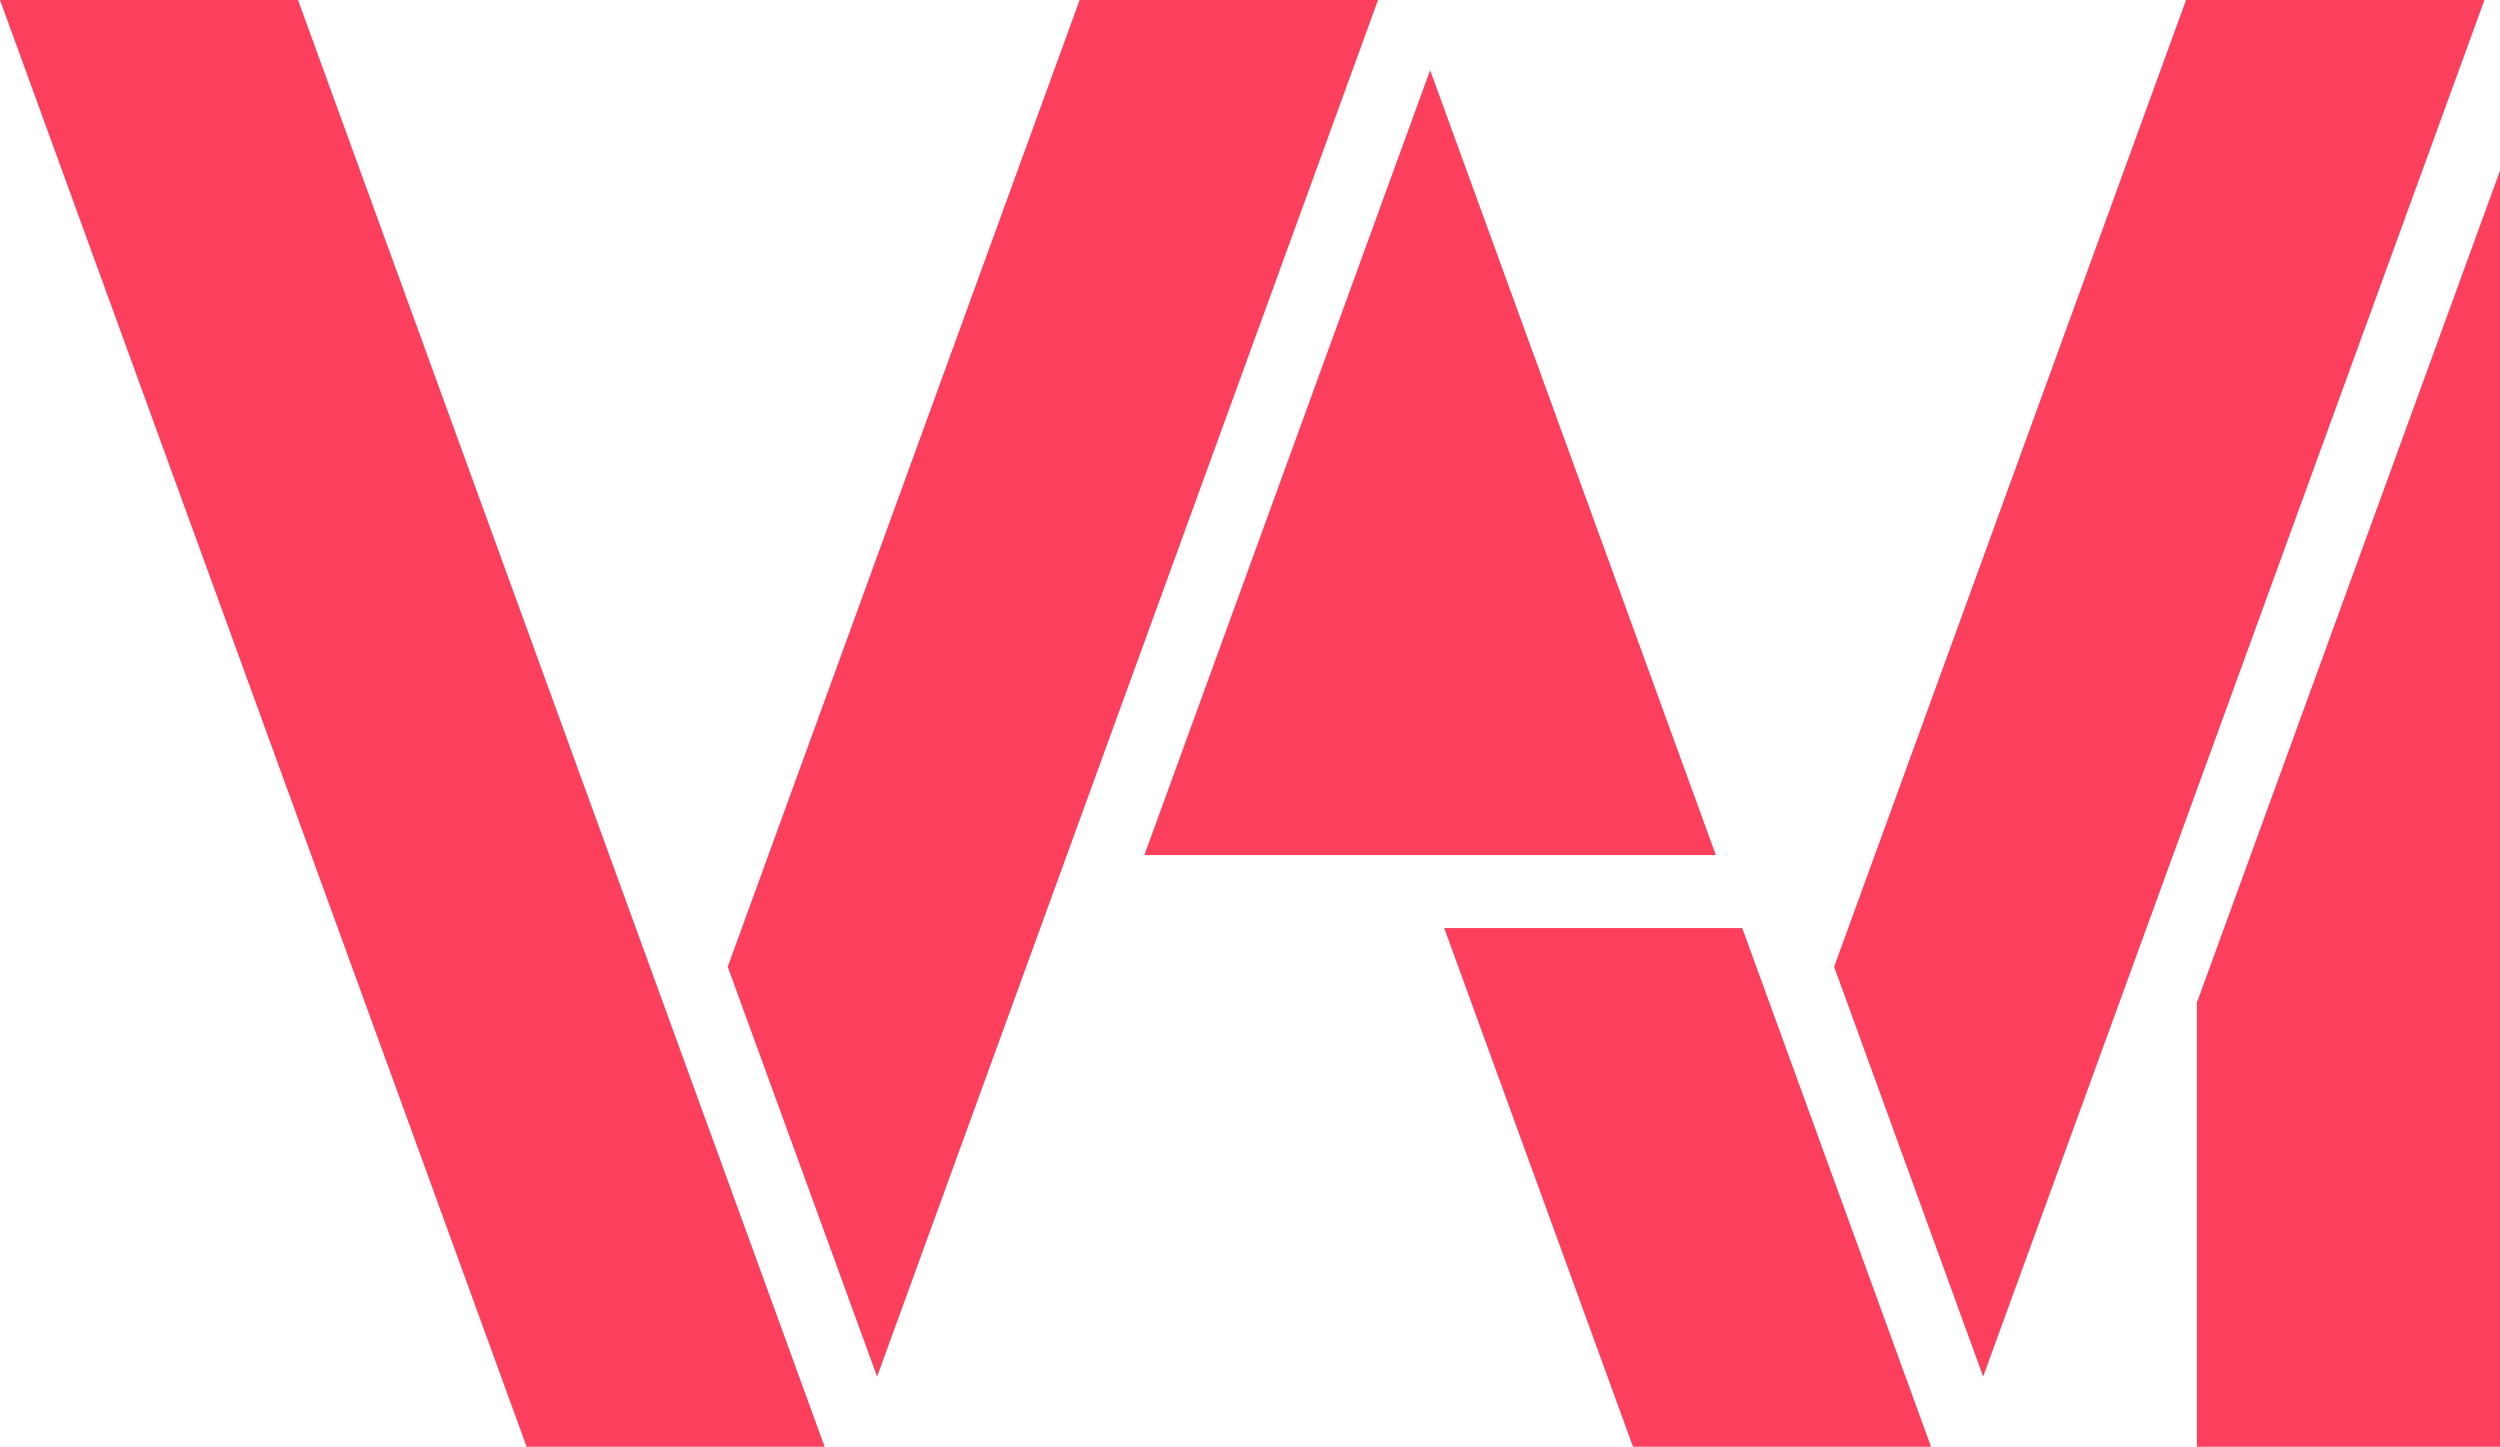
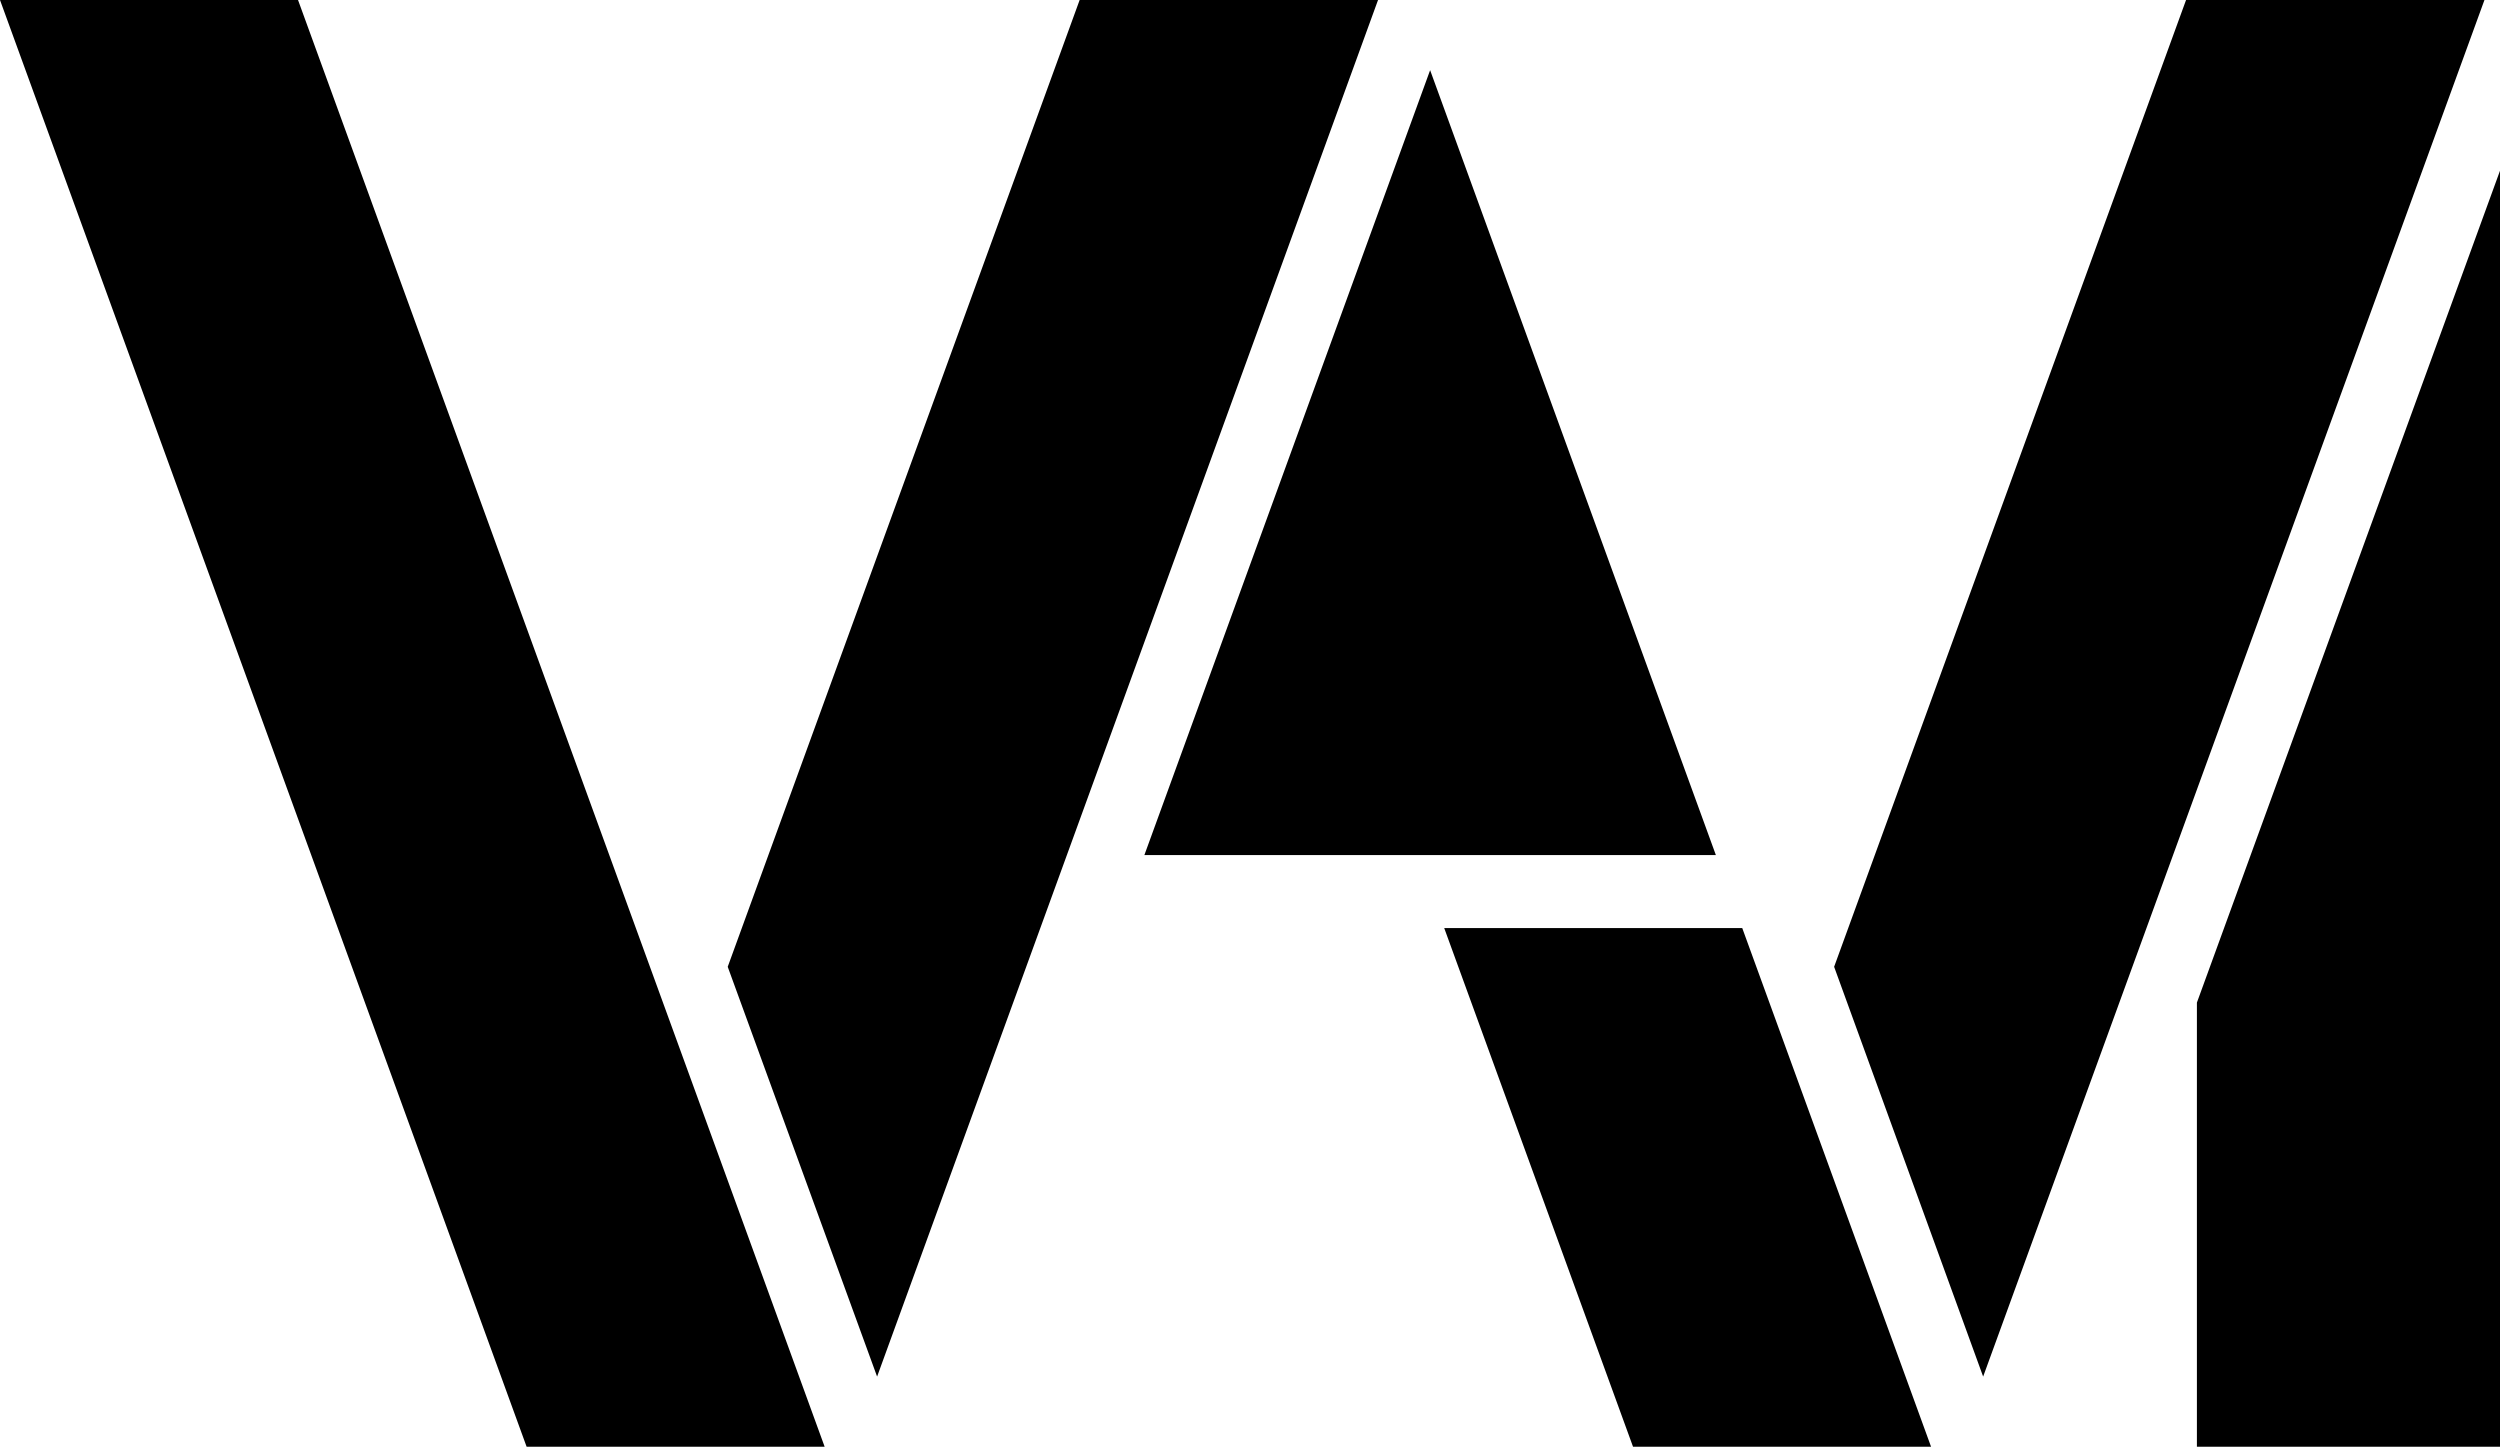
<svg xmlns="http://www.w3.org/2000/svg" viewBox="0 0 69.12 40">
-   <defs>
-     <style>.cls-1{fill:#fb3f5c;}</style>
-   </defs>
+   <defs />
  <g id="Layer_2" data-name="Layer 2">
    <g id="Layer_1-2" data-name="Layer 1">
      <polygon class="cls-1" points="0 0 14.56 40 22.8 40 8.24 0 0 0" />
      <polygon class="cls-1" points="29.85 0 20.12 26.73 24.25 38.06 38.1 0 29.85 0" />
      <polygon class="cls-1" points="60.74 27.72 60.74 40 69.12 40 69.12 4.72 60.74 27.72" />
      <polygon class="cls-1" points="60.44 0 50.71 26.73 54.83 38.06 68.69 0 60.44 0" />
      <polygon class="cls-1" points="39.54 1.94 31.64 23.64 47.44 23.64 39.54 1.94" />
      <polygon class="cls-1" points="39.93 25.66 45.15 40 53.39 40 48.17 25.66 39.93 25.66" />
    </g>
  </g>
</svg>
